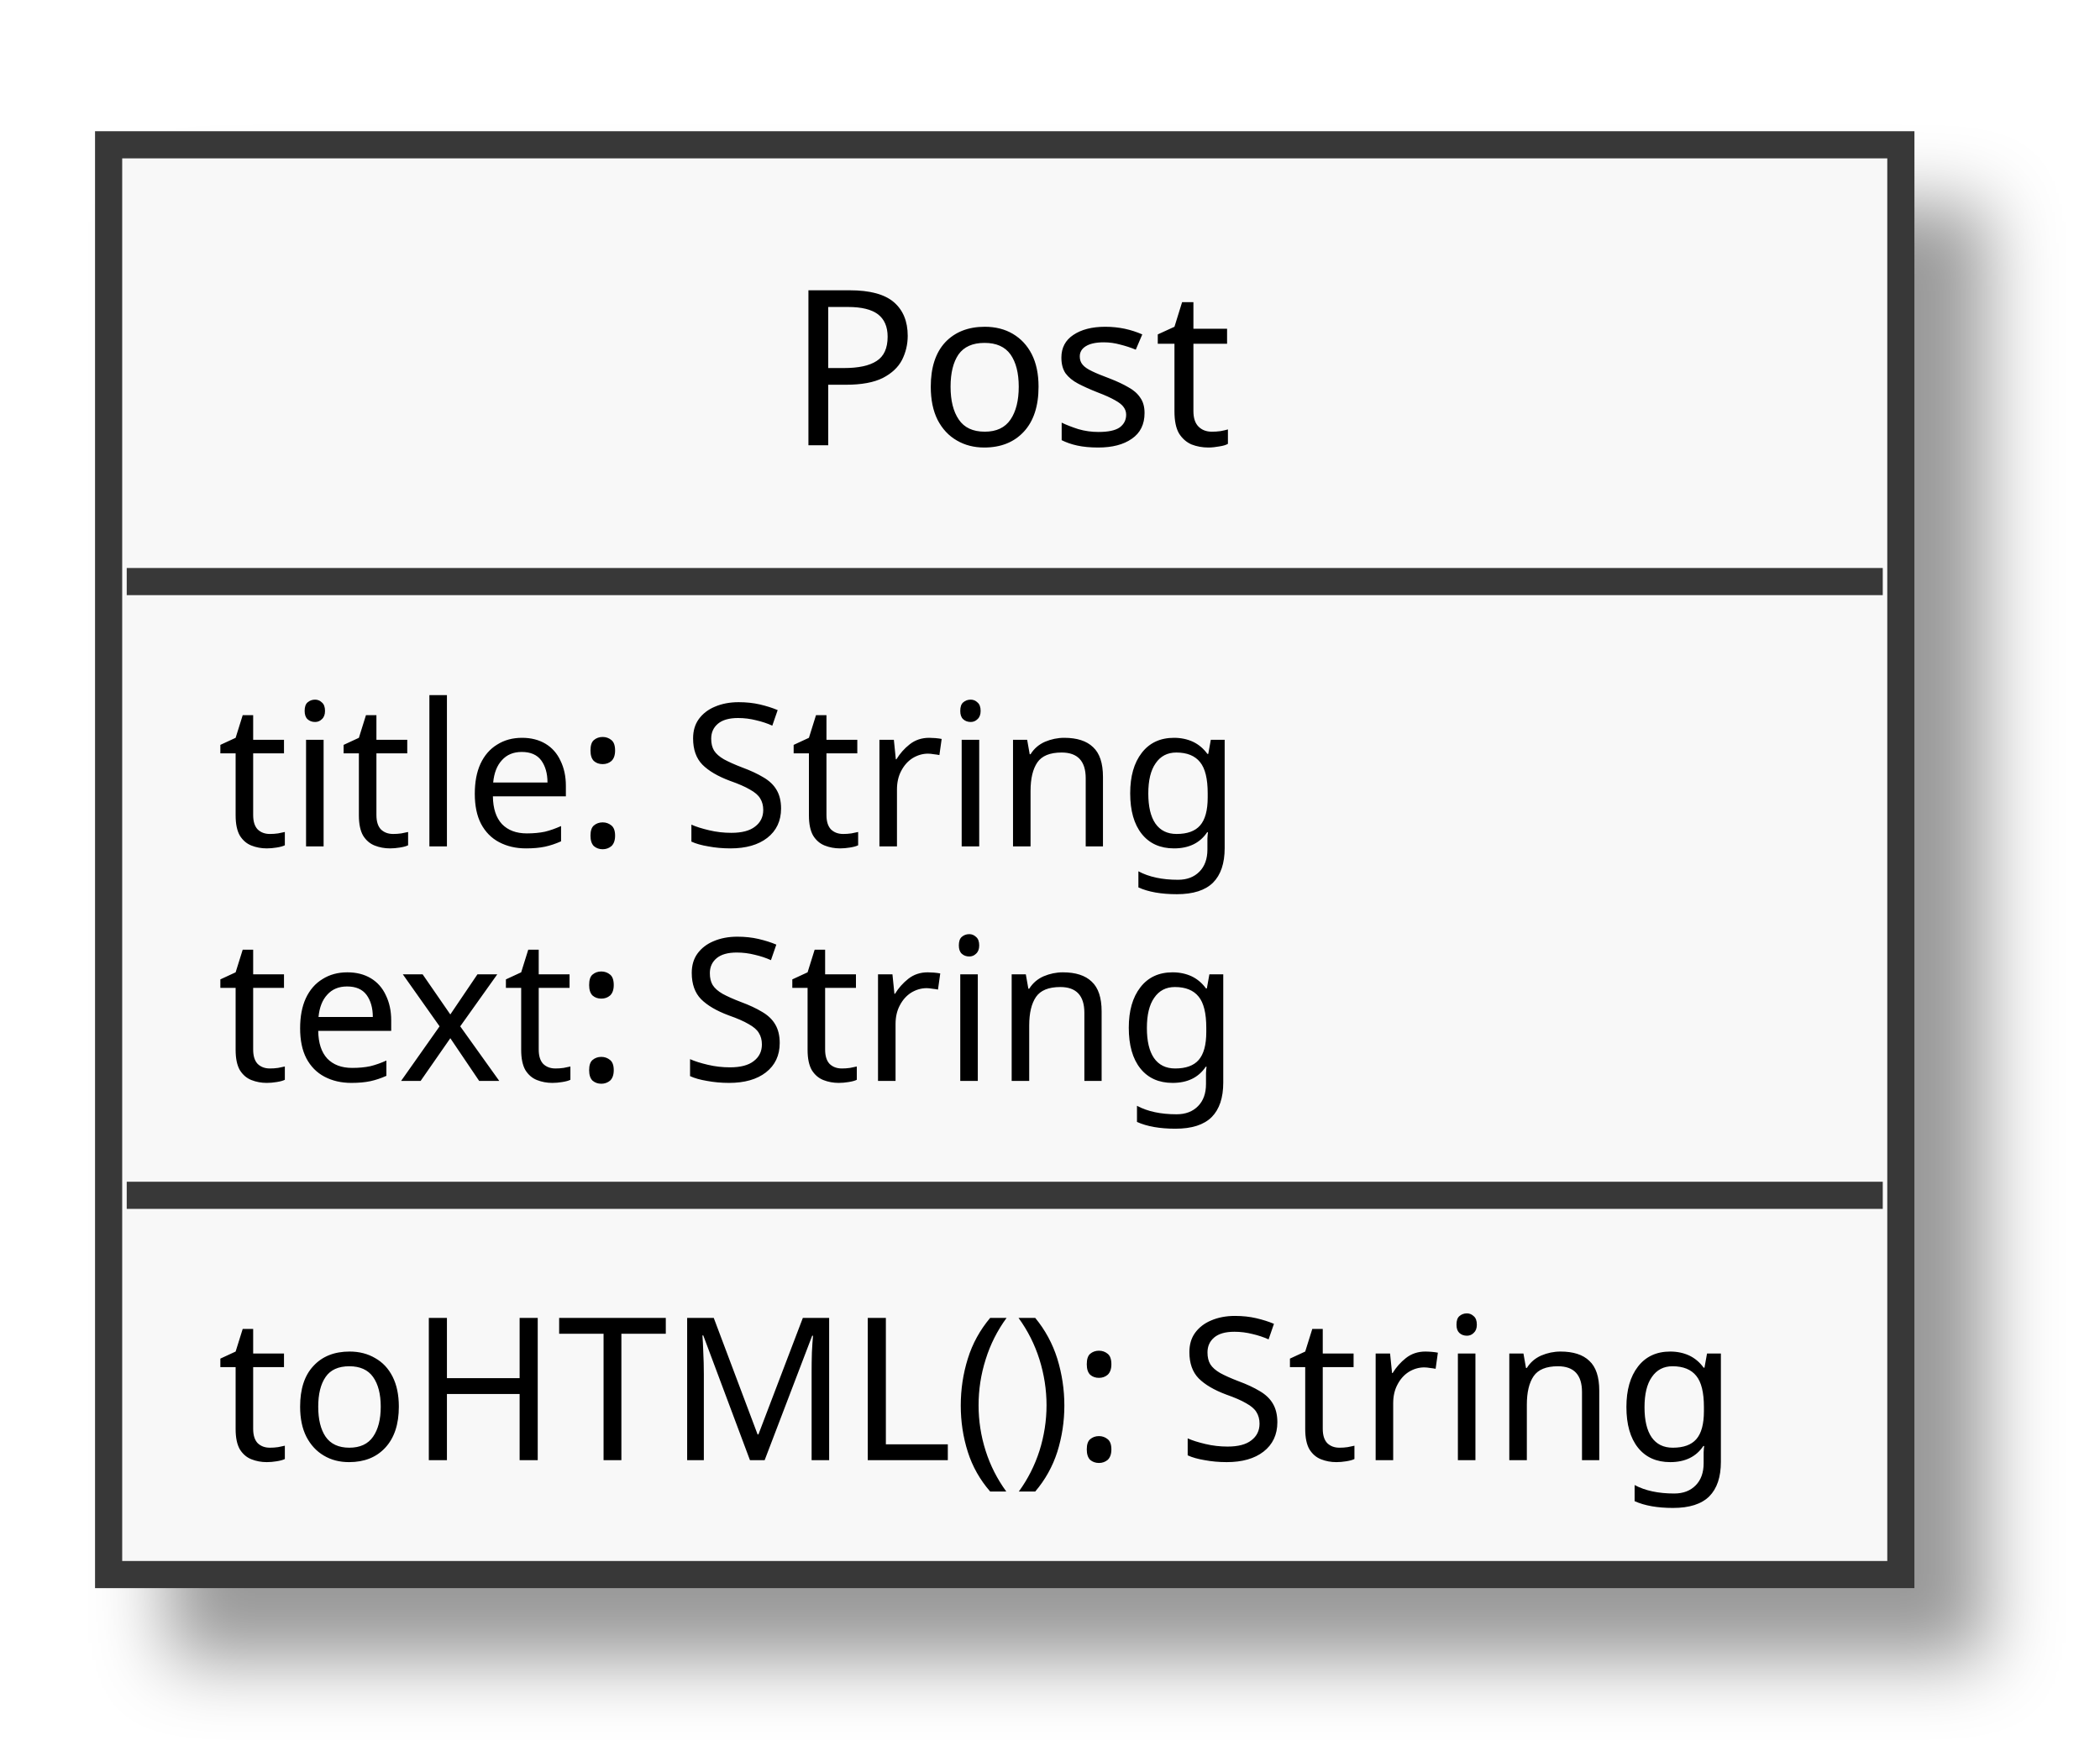
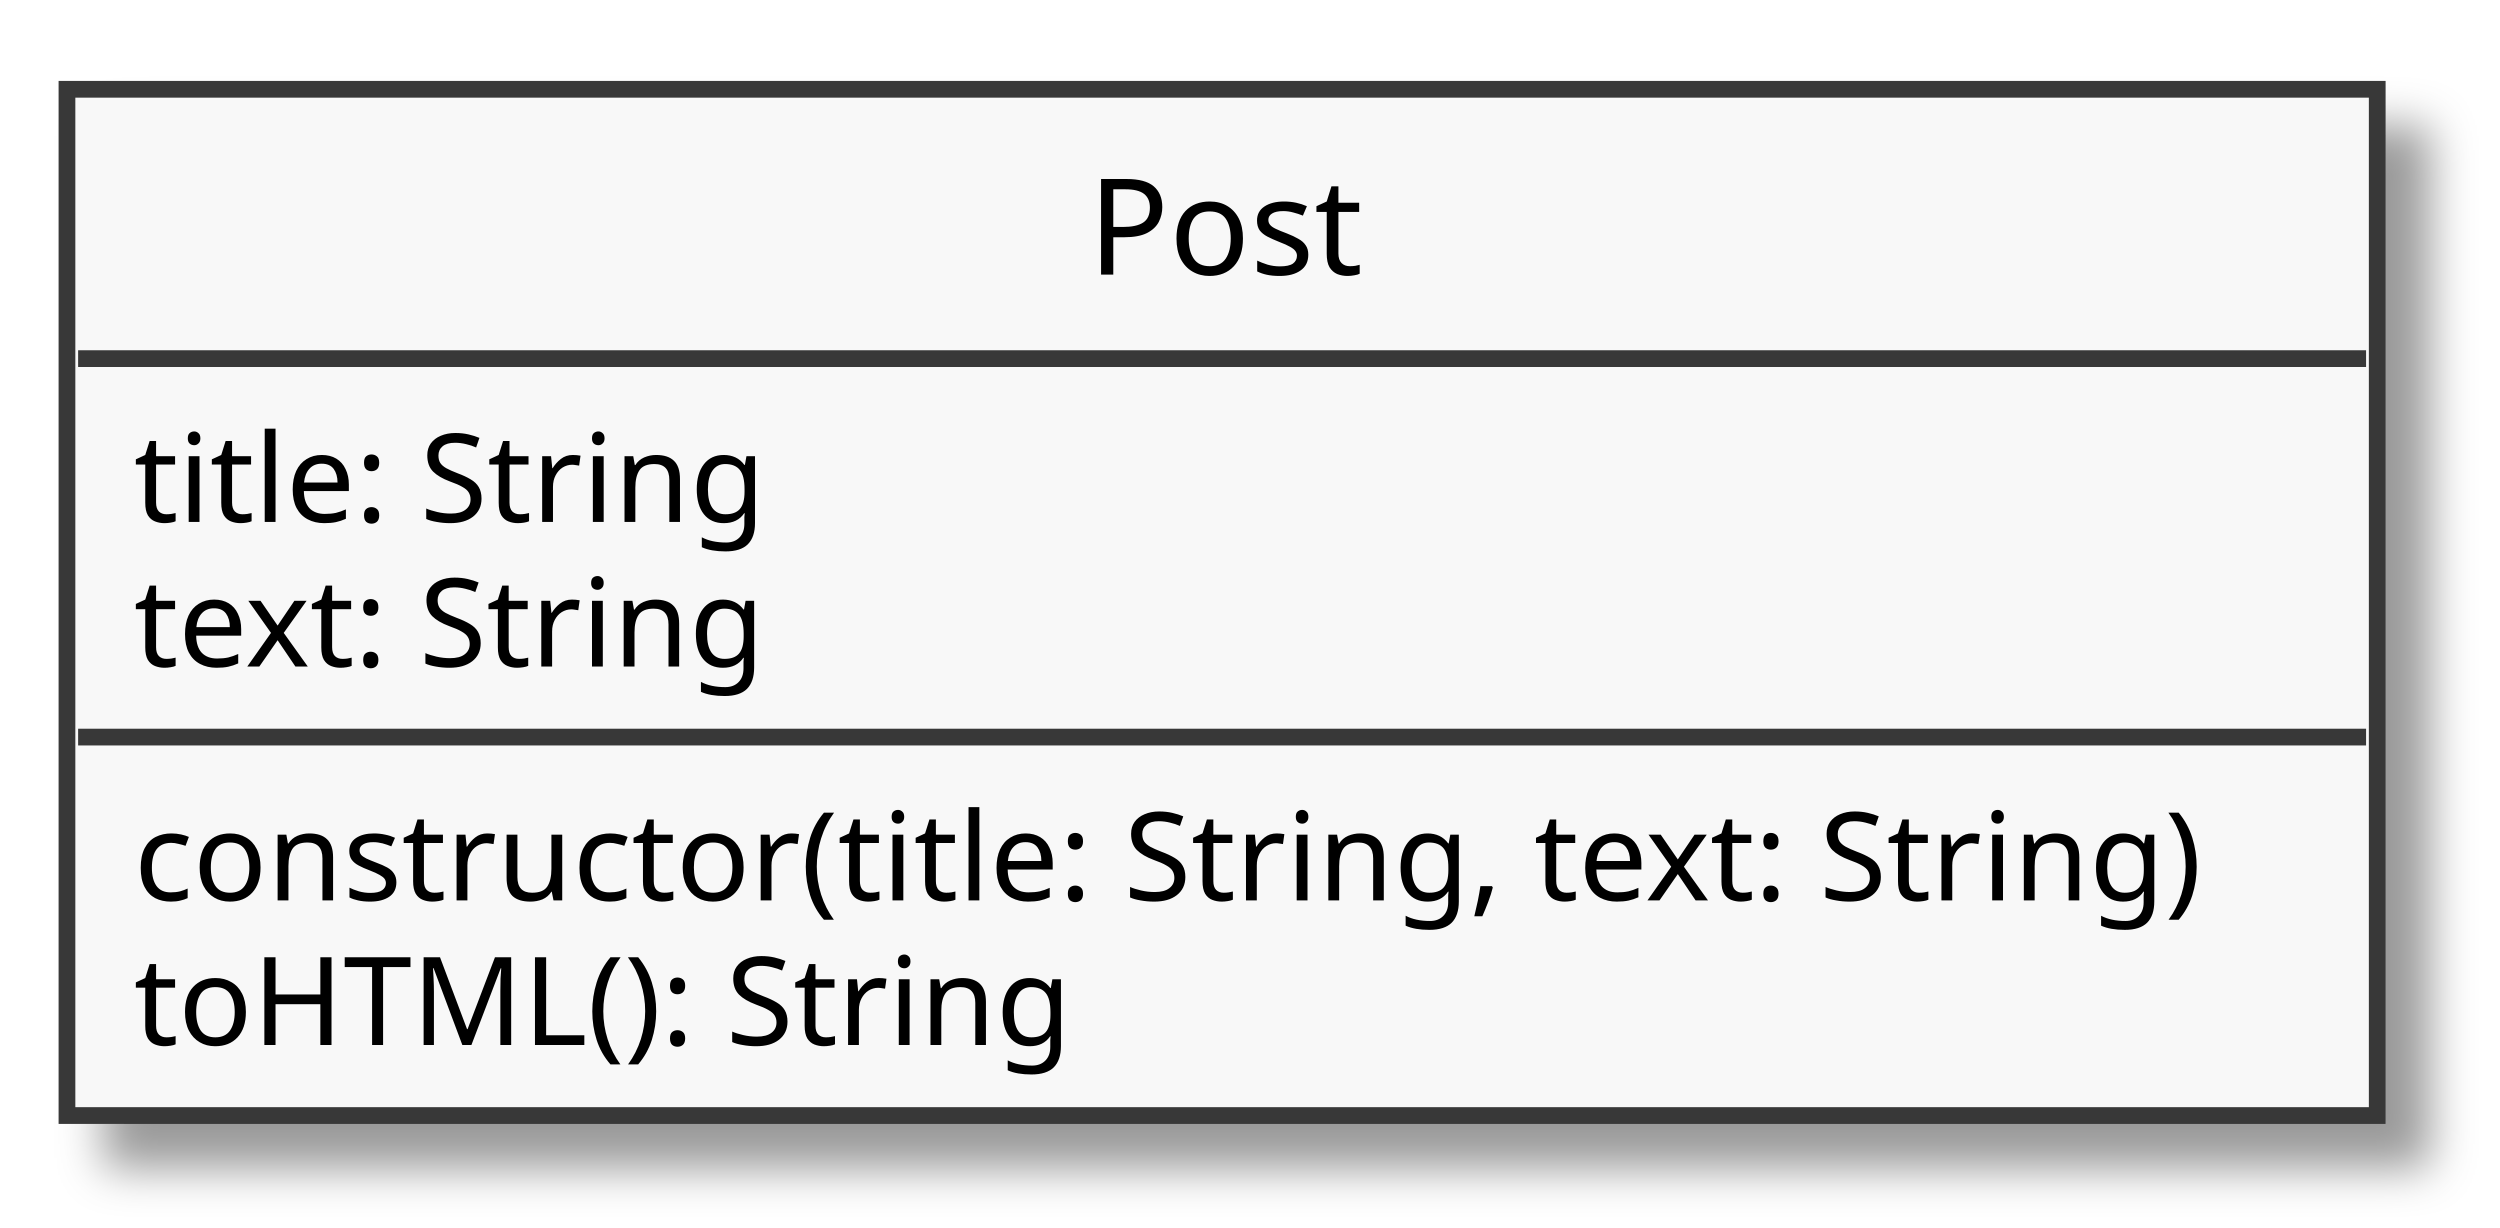
- <svg xmlns="http://www.w3.org/2000/svg" contentScriptType="application/ecmascript" contentStyleType="text/css" height="97px" preserveAspectRatio="none" style="width:116px;height:97px;" version="1.1" viewBox="0 0 116 97" width="116px" zoomAndPan="magnify">
+ <svg xmlns="http://www.w3.org/2000/svg" contentScriptType="application/ecmascript" contentStyleType="text/css" height="110px" preserveAspectRatio="none" style="width:224px;height:110px;" version="1.1" viewBox="0 0 224 110" width="224px" zoomAndPan="magnify">
  <defs>
-     <filter height="300%" id="firdr68qpytaj" width="300%" x="-1" y="-1">
+     <filter height="300%" id="fegim8323vgta" width="300%" x="-1" y="-1">
      <feGaussianBlur result="blurOut" stdDeviation="2.0" />
      <feColorMatrix in="blurOut" result="blurOut2" type="matrix" values="0 0 0 0 0 0 0 0 0 0 0 0 0 0 0 0 0 0 .4 0" />
      <feOffset dx="4.0" dy="4.0" in="blurOut2" result="blurOut3" />
      <feBlend in="SourceGraphic" in2="blurOut3" mode="normal" />
    </filter>
  </defs>
  <g>
-     <rect fill="#F8F8F8" filter="url(#firdr68qpytaj)" height="78.998" id="Post" style="stroke: #383838; stroke-width: 1.5;" width="99" x="6" y="8" />
-     <text fill="#000000" font-family="sans-serif" font-size="12" lengthAdjust="spacingAndGlyphs" textLength="24" x="43.5" y="24.602">Post</text>
-     <line style="stroke: #383838; stroke-width: 1.5;" x1="7" x2="104" y1="32.133" y2="32.133" />
+     <rect fill="#F8F8F8" filter="url(#fegim8323vgta)" height="91.953" id="Post" style="stroke: #383838; stroke-width: 1.5;" width="207" x="6" y="8" />
+     <text fill="#000000" font-family="sans-serif" font-size="12" lengthAdjust="spacingAndGlyphs" textLength="24" x="97.5" y="24.602">Post</text>
+     <line style="stroke: #383838; stroke-width: 1.5;" x1="7" x2="212" y1="32.133" y2="32.133" />
    <text fill="#000000" font-family="sans-serif" font-size="11" lengthAdjust="spacingAndGlyphs" textLength="58" x="12" y="46.768">title: String</text>
    <text fill="#000000" font-family="sans-serif" font-size="11" lengthAdjust="spacingAndGlyphs" textLength="59" x="12" y="59.723">text: String</text>
-     <line style="stroke: #383838; stroke-width: 1.5;" x1="7" x2="104" y1="66.043" y2="66.043" />
-     <text fill="#000000" font-family="sans-serif" font-size="11" lengthAdjust="spacingAndGlyphs" textLength="87" x="12" y="80.678">toHTML(): String</text>
+     <line style="stroke: #383838; stroke-width: 1.5;" x1="7" x2="212" y1="66.043" y2="66.043" />
+     <text fill="#000000" font-family="sans-serif" font-size="11" lengthAdjust="spacingAndGlyphs" textLength="195" x="12" y="80.678">constructor(title: String, text: String)</text>
+     <text fill="#000000" font-family="sans-serif" font-size="11" lengthAdjust="spacingAndGlyphs" textLength="87" x="12" y="93.633">toHTML(): String</text>
  </g>
</svg>
